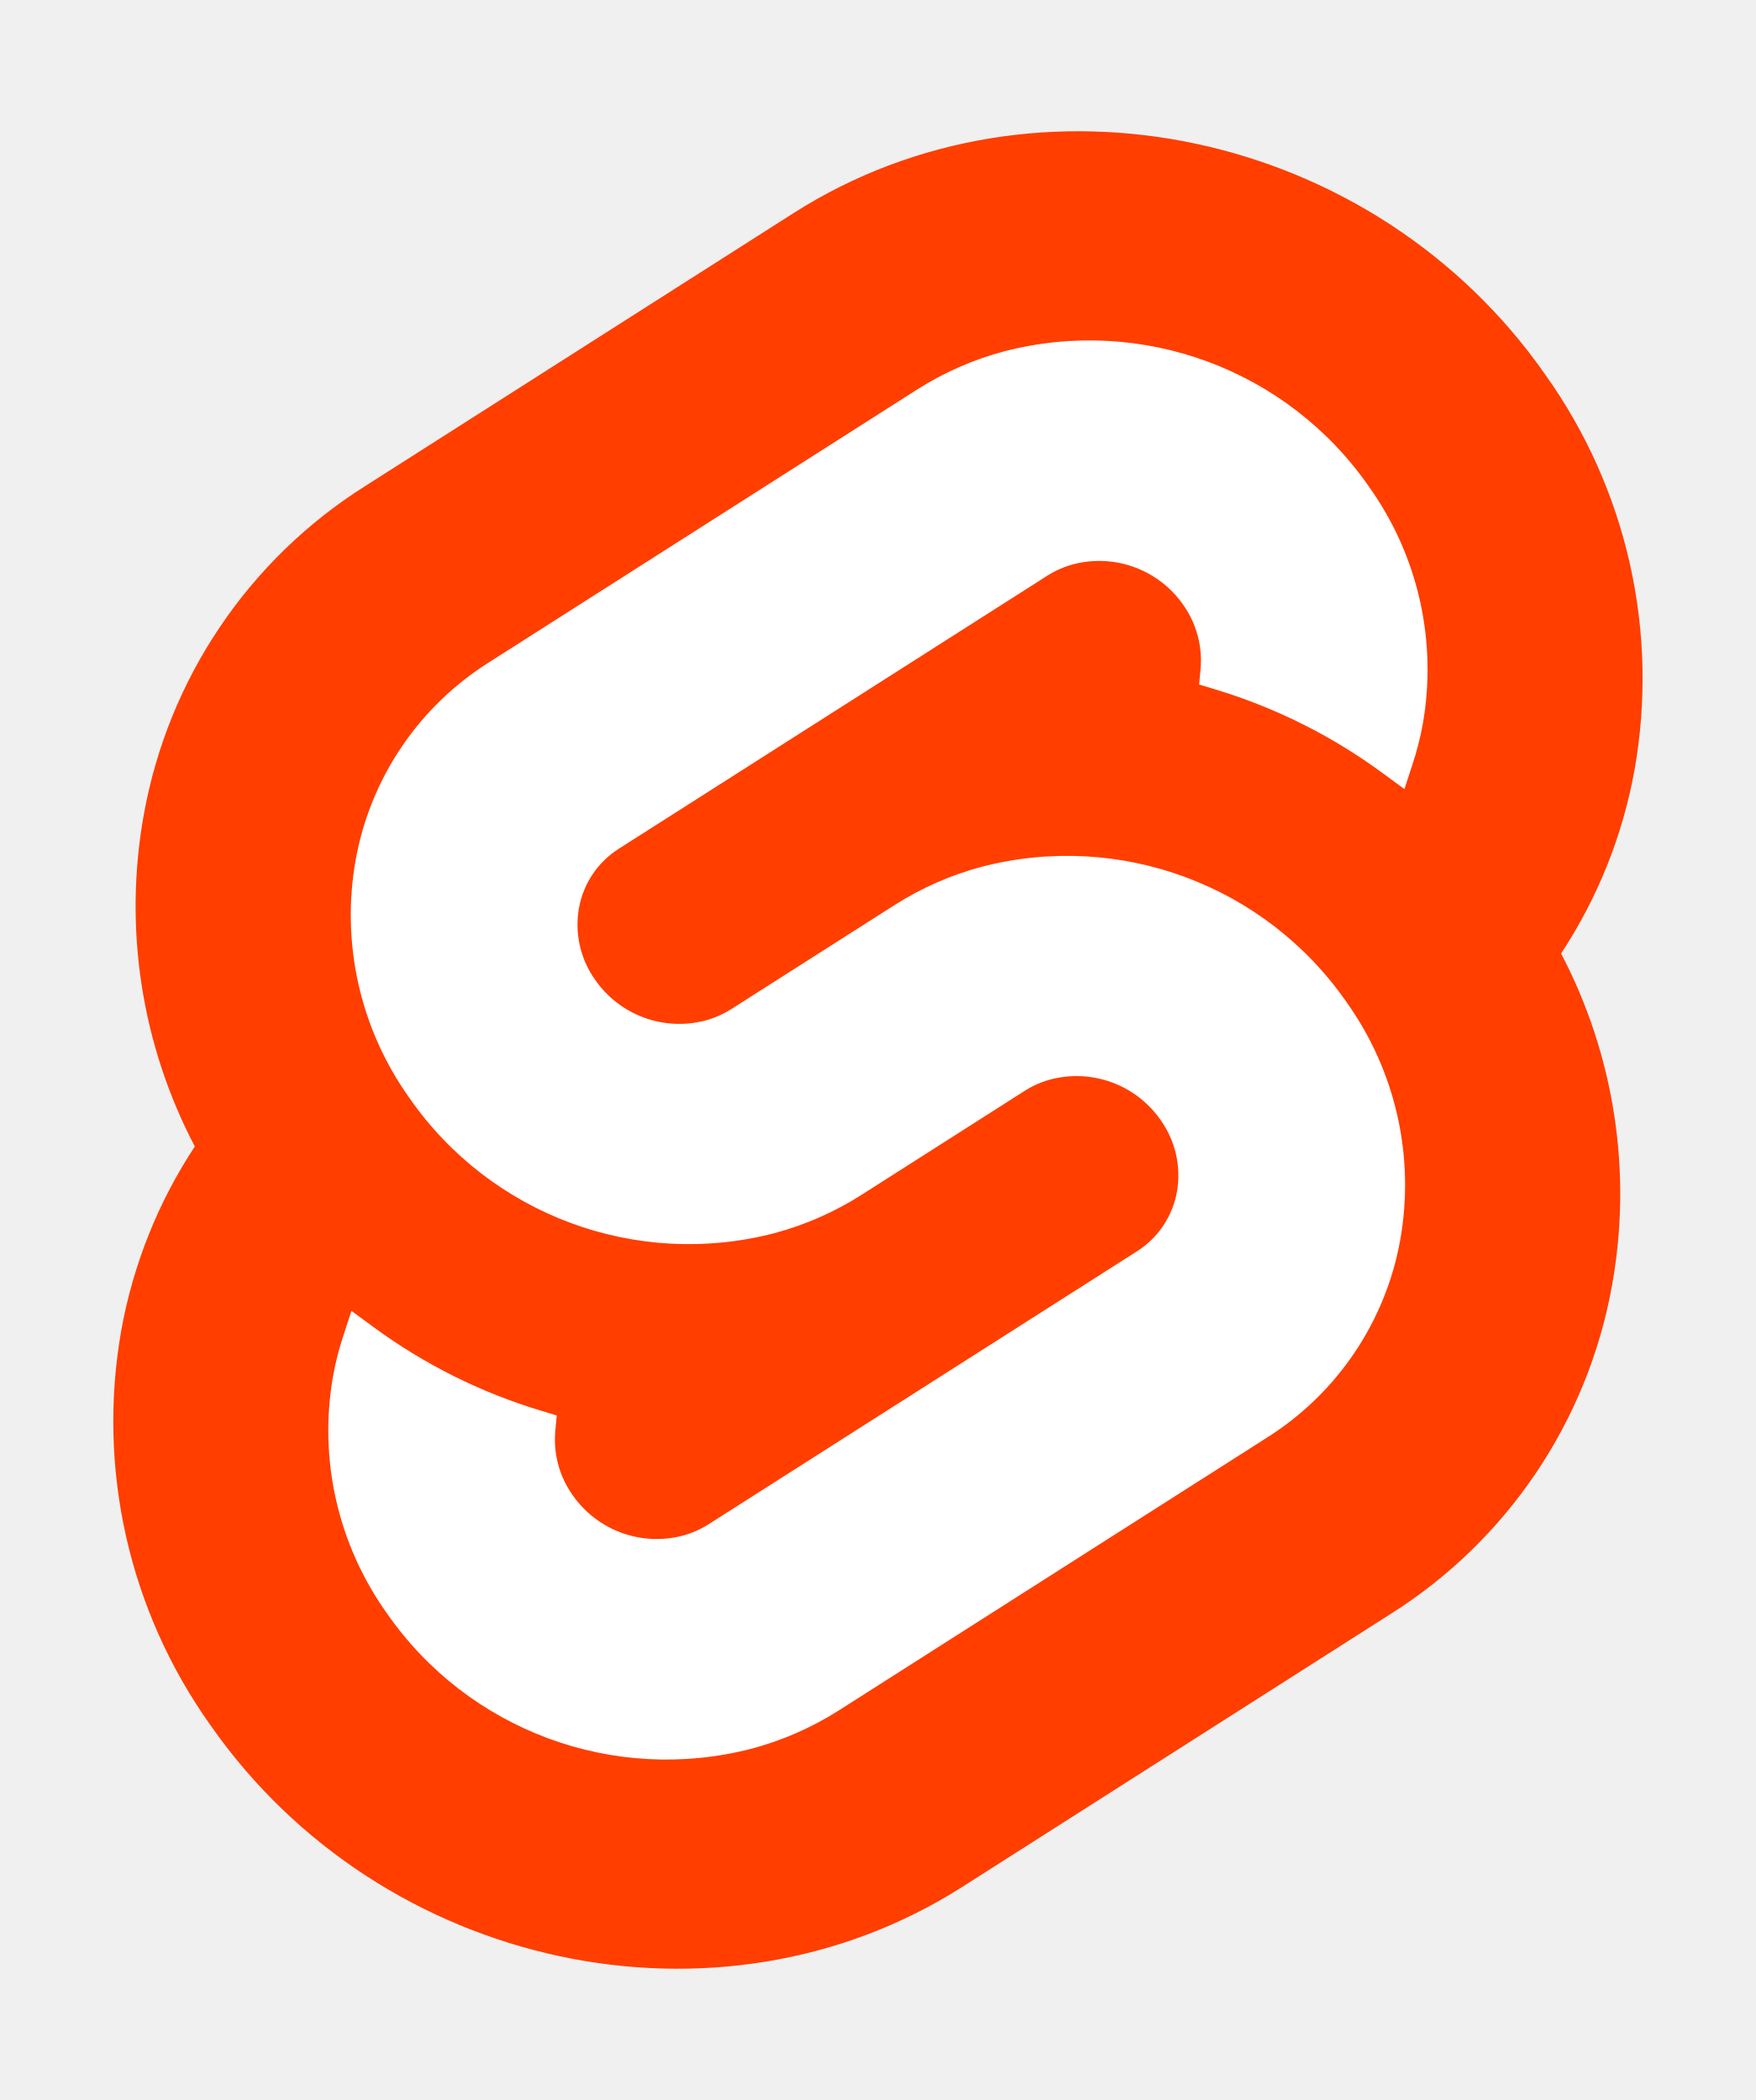
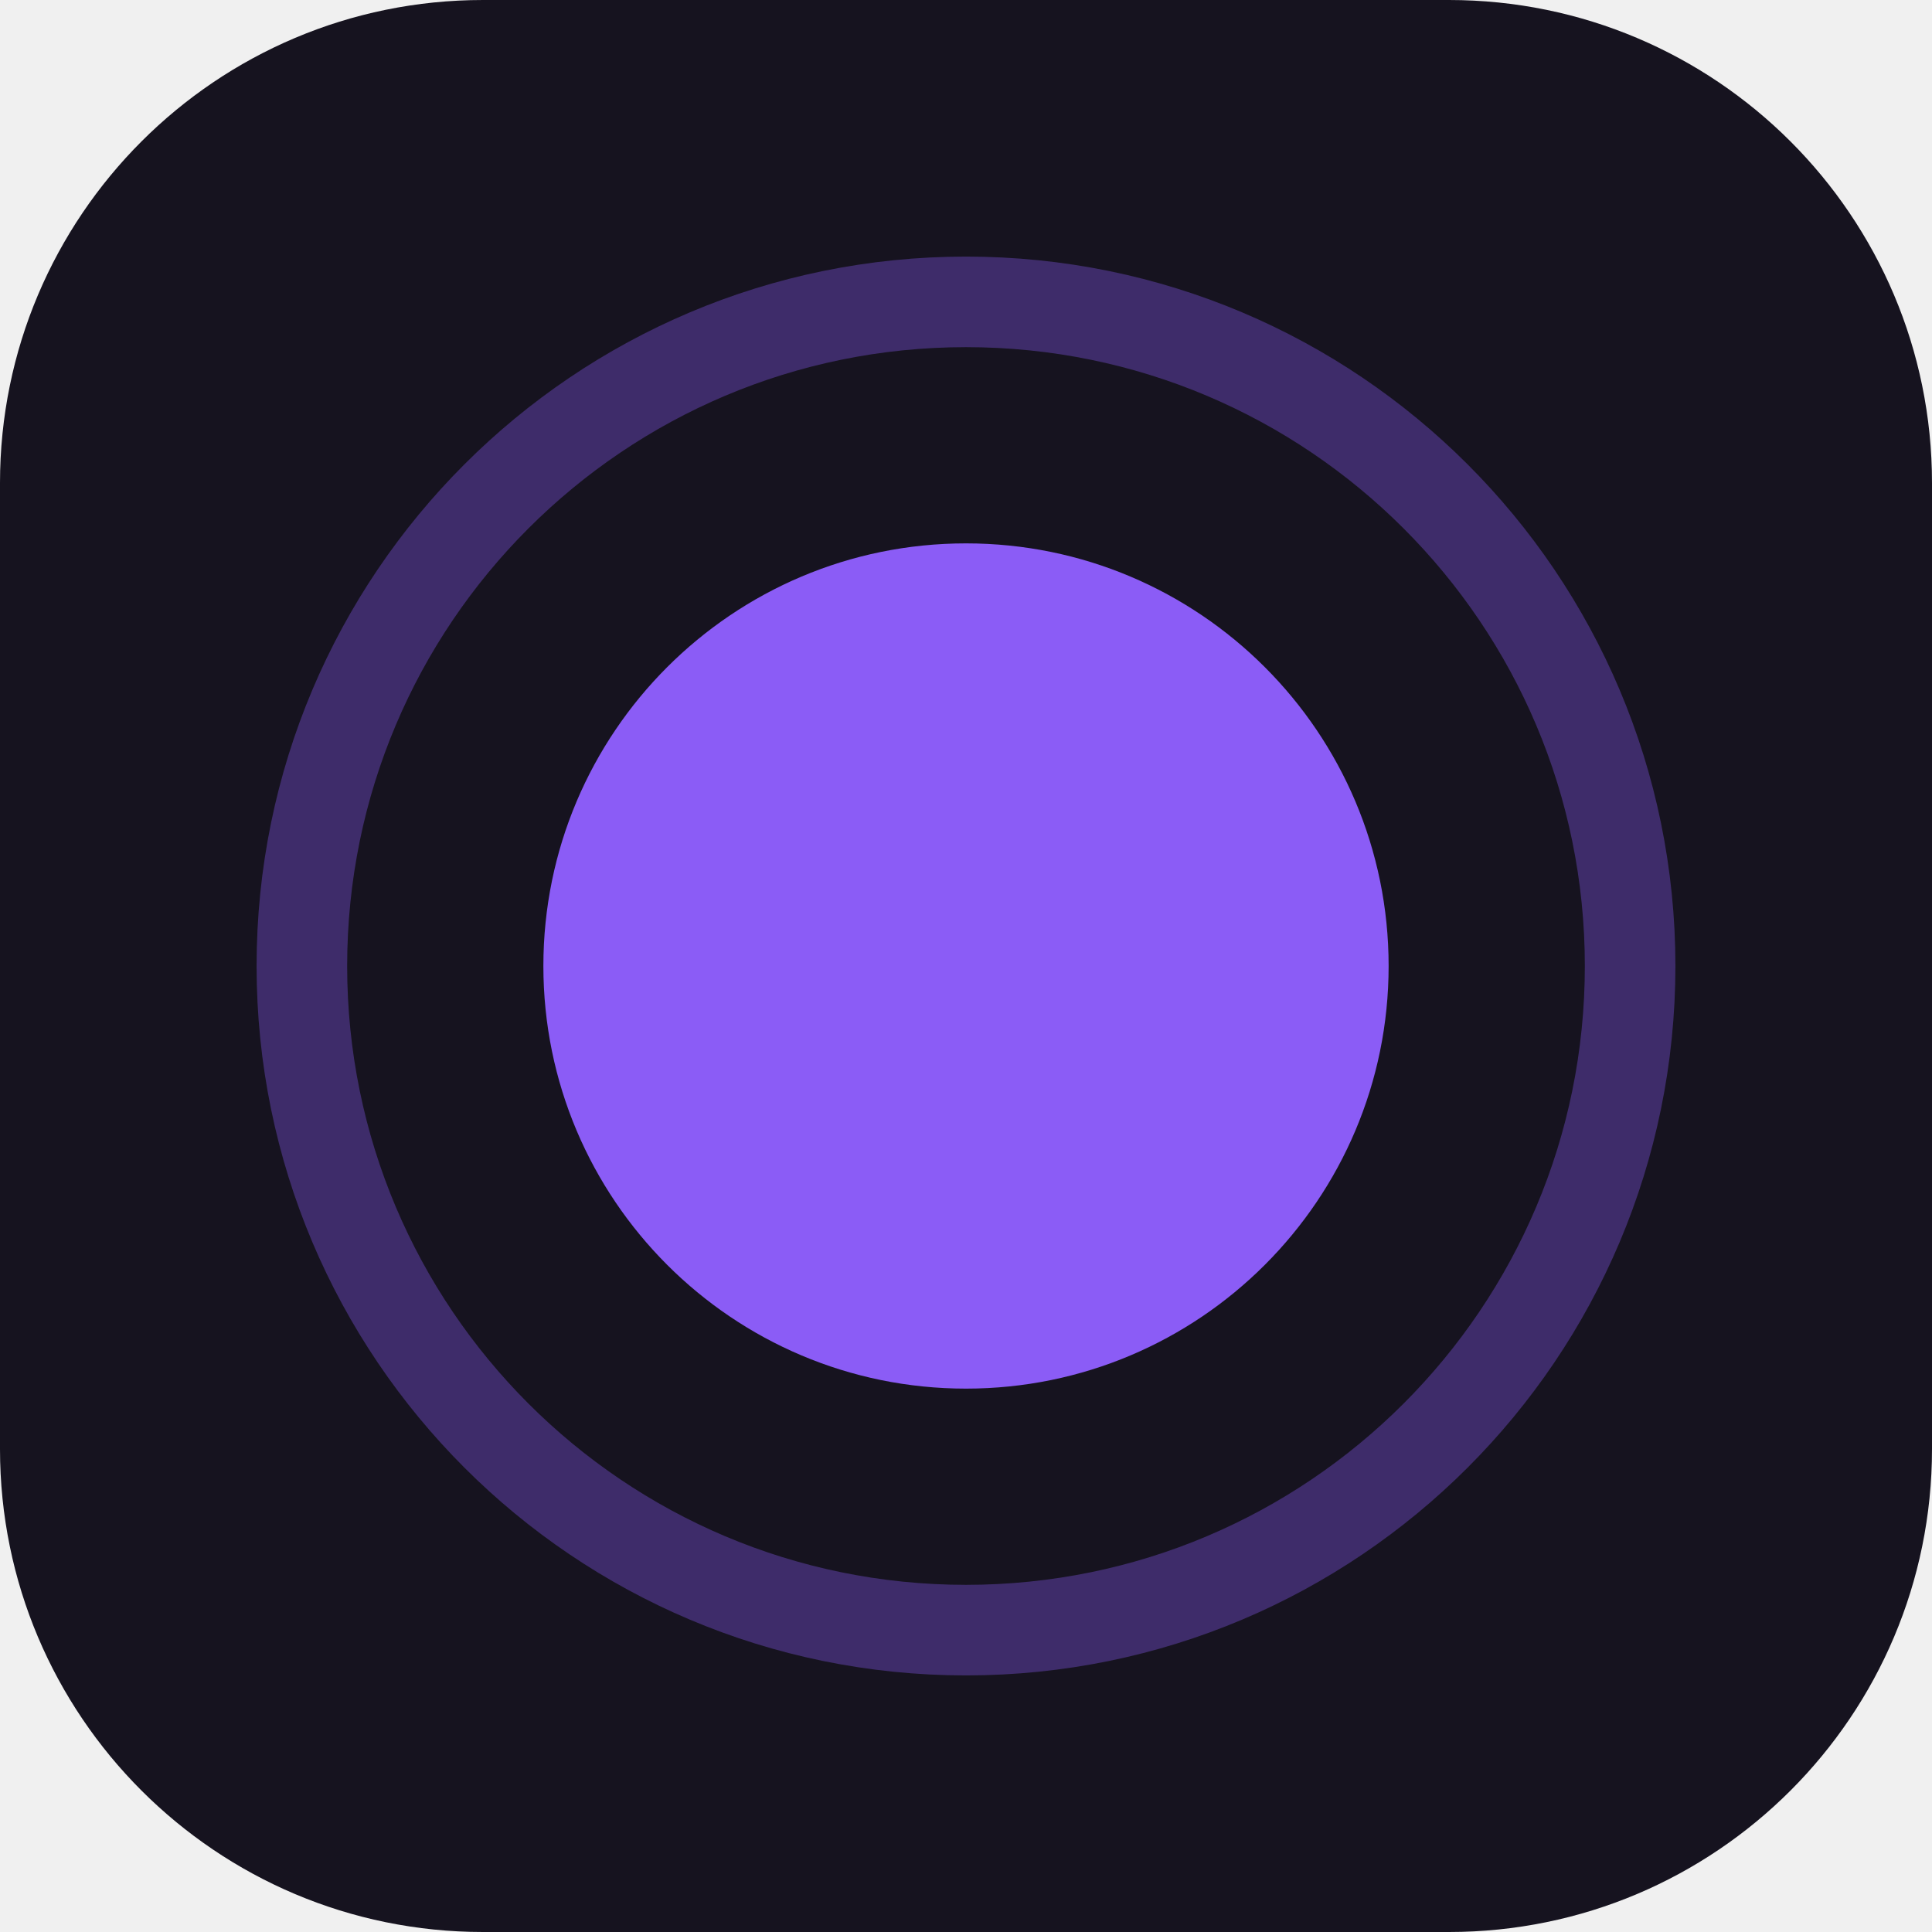
- <svg xmlns="http://www.w3.org/2000/svg" width="107" height="128" viewBox="0 0 107 128">
-   <path d="M94.157 22.819c-10.4-14.885-30.94-19.297-45.792-9.835L22.282 29.608A29.92 29.92 0 0 0 8.764 49.65a31.5 31.5 0 0 0 3.108 20.231 30 30 0 0 0-4.477 11.183 31.9 31.9 0 0 0 5.448 24.116c10.402 14.887 30.942 19.297 45.791 9.835l26.083-16.624A29.92 29.92 0 0 0 98.235 78.35a31.53 31.53 0 0 0-3.105-20.232 30 30 0 0 0 4.474-11.182 31.88 31.88 0 0 0-5.447-24.116" style="fill:#ff3e00" />
-   <path d="M45.817 106.582a20.72 20.72 0 0 1-22.237-8.243 19.17 19.17 0 0 1-3.277-14.503 18 18 0 0 1 .624-2.435l.49-1.498 1.337.981a33.6 33.6 0 0 0 10.203 5.098l.97.294-.09.968a5.85 5.85 0 0 0 1.052 3.878 6.24 6.24 0 0 0 6.695 2.485 5.8 5.8 0 0 0 1.603-.704L69.27 76.28a5.43 5.43 0 0 0 2.45-3.631 5.8 5.8 0 0 0-.987-4.371 6.24 6.24 0 0 0-6.698-2.487 5.7 5.7 0 0 0-1.6.704l-9.953 6.345a19 19 0 0 1-5.296 2.326 20.72 20.72 0 0 1-22.237-8.243 19.17 19.17 0 0 1-3.277-14.502 17.99 17.99 0 0 1 8.13-12.052l26.081-16.623a19 19 0 0 1 5.3-2.329 20.72 20.72 0 0 1 22.237 8.243 19.17 19.17 0 0 1 3.277 14.503 18 18 0 0 1-.624 2.435l-.49 1.498-1.337-.98a33.6 33.6 0 0 0-10.203-5.1l-.97-.294.09-.968a5.86 5.86 0 0 0-1.052-3.878 6.24 6.24 0 0 0-6.696-2.485 5.8 5.8 0 0 0-1.602.704L37.73 51.72a5.42 5.42 0 0 0-2.449 3.63 5.79 5.79 0 0 0 .986 4.372 6.24 6.24 0 0 0 6.698 2.486 5.8 5.8 0 0 0 1.602-.704l9.952-6.342a19 19 0 0 1 5.295-2.328 20.72 20.72 0 0 1 22.237 8.242 19.17 19.17 0 0 1 3.277 14.503 18 18 0 0 1-8.13 12.053l-26.081 16.622a19 19 0 0 1-5.3 2.328" style="fill:#fff" />
+ <svg xmlns="http://www.w3.org/2000/svg" viewBox="0 0 32 32">
+   <rect width="32" height="32" rx="8" fill="#16131f" />
+   <circle cx="16" cy="16" r="7" fill="#8b5cf6" />
+   <circle cx="16" cy="16" r="11" fill="none" stroke="#8b5cf6" stroke-opacity=".35" stroke-width="1.5" />
</svg>
